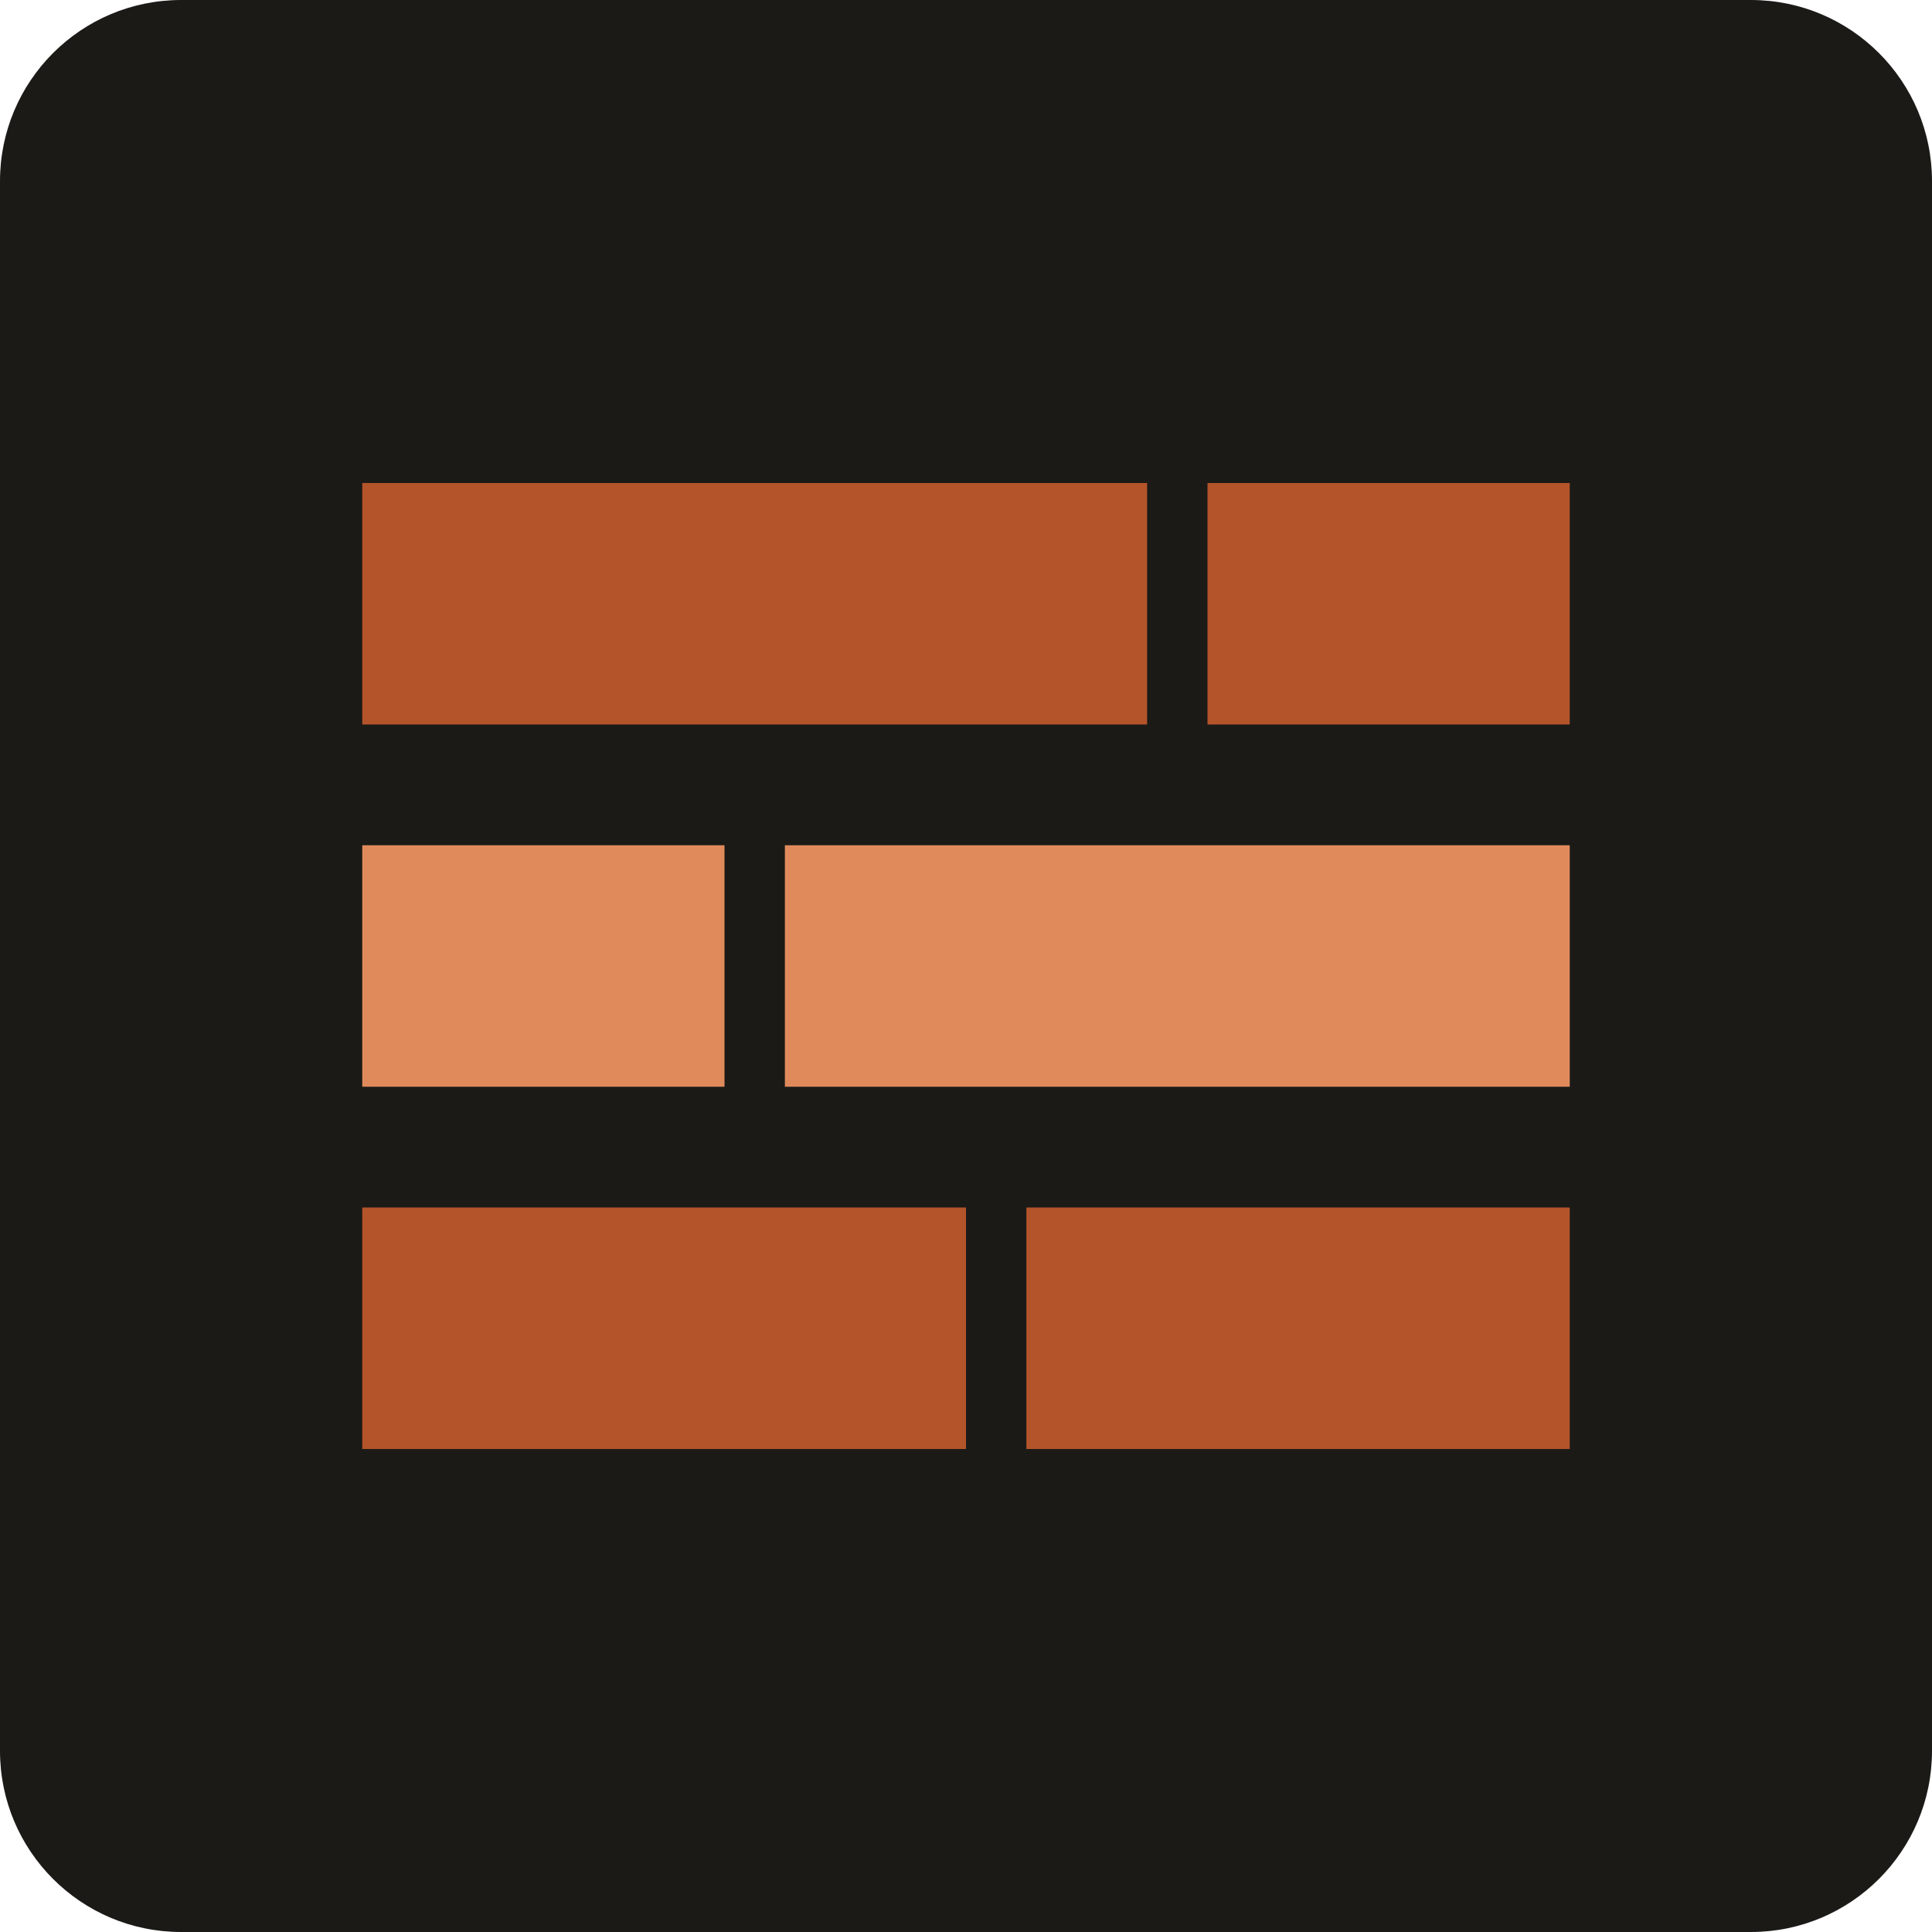
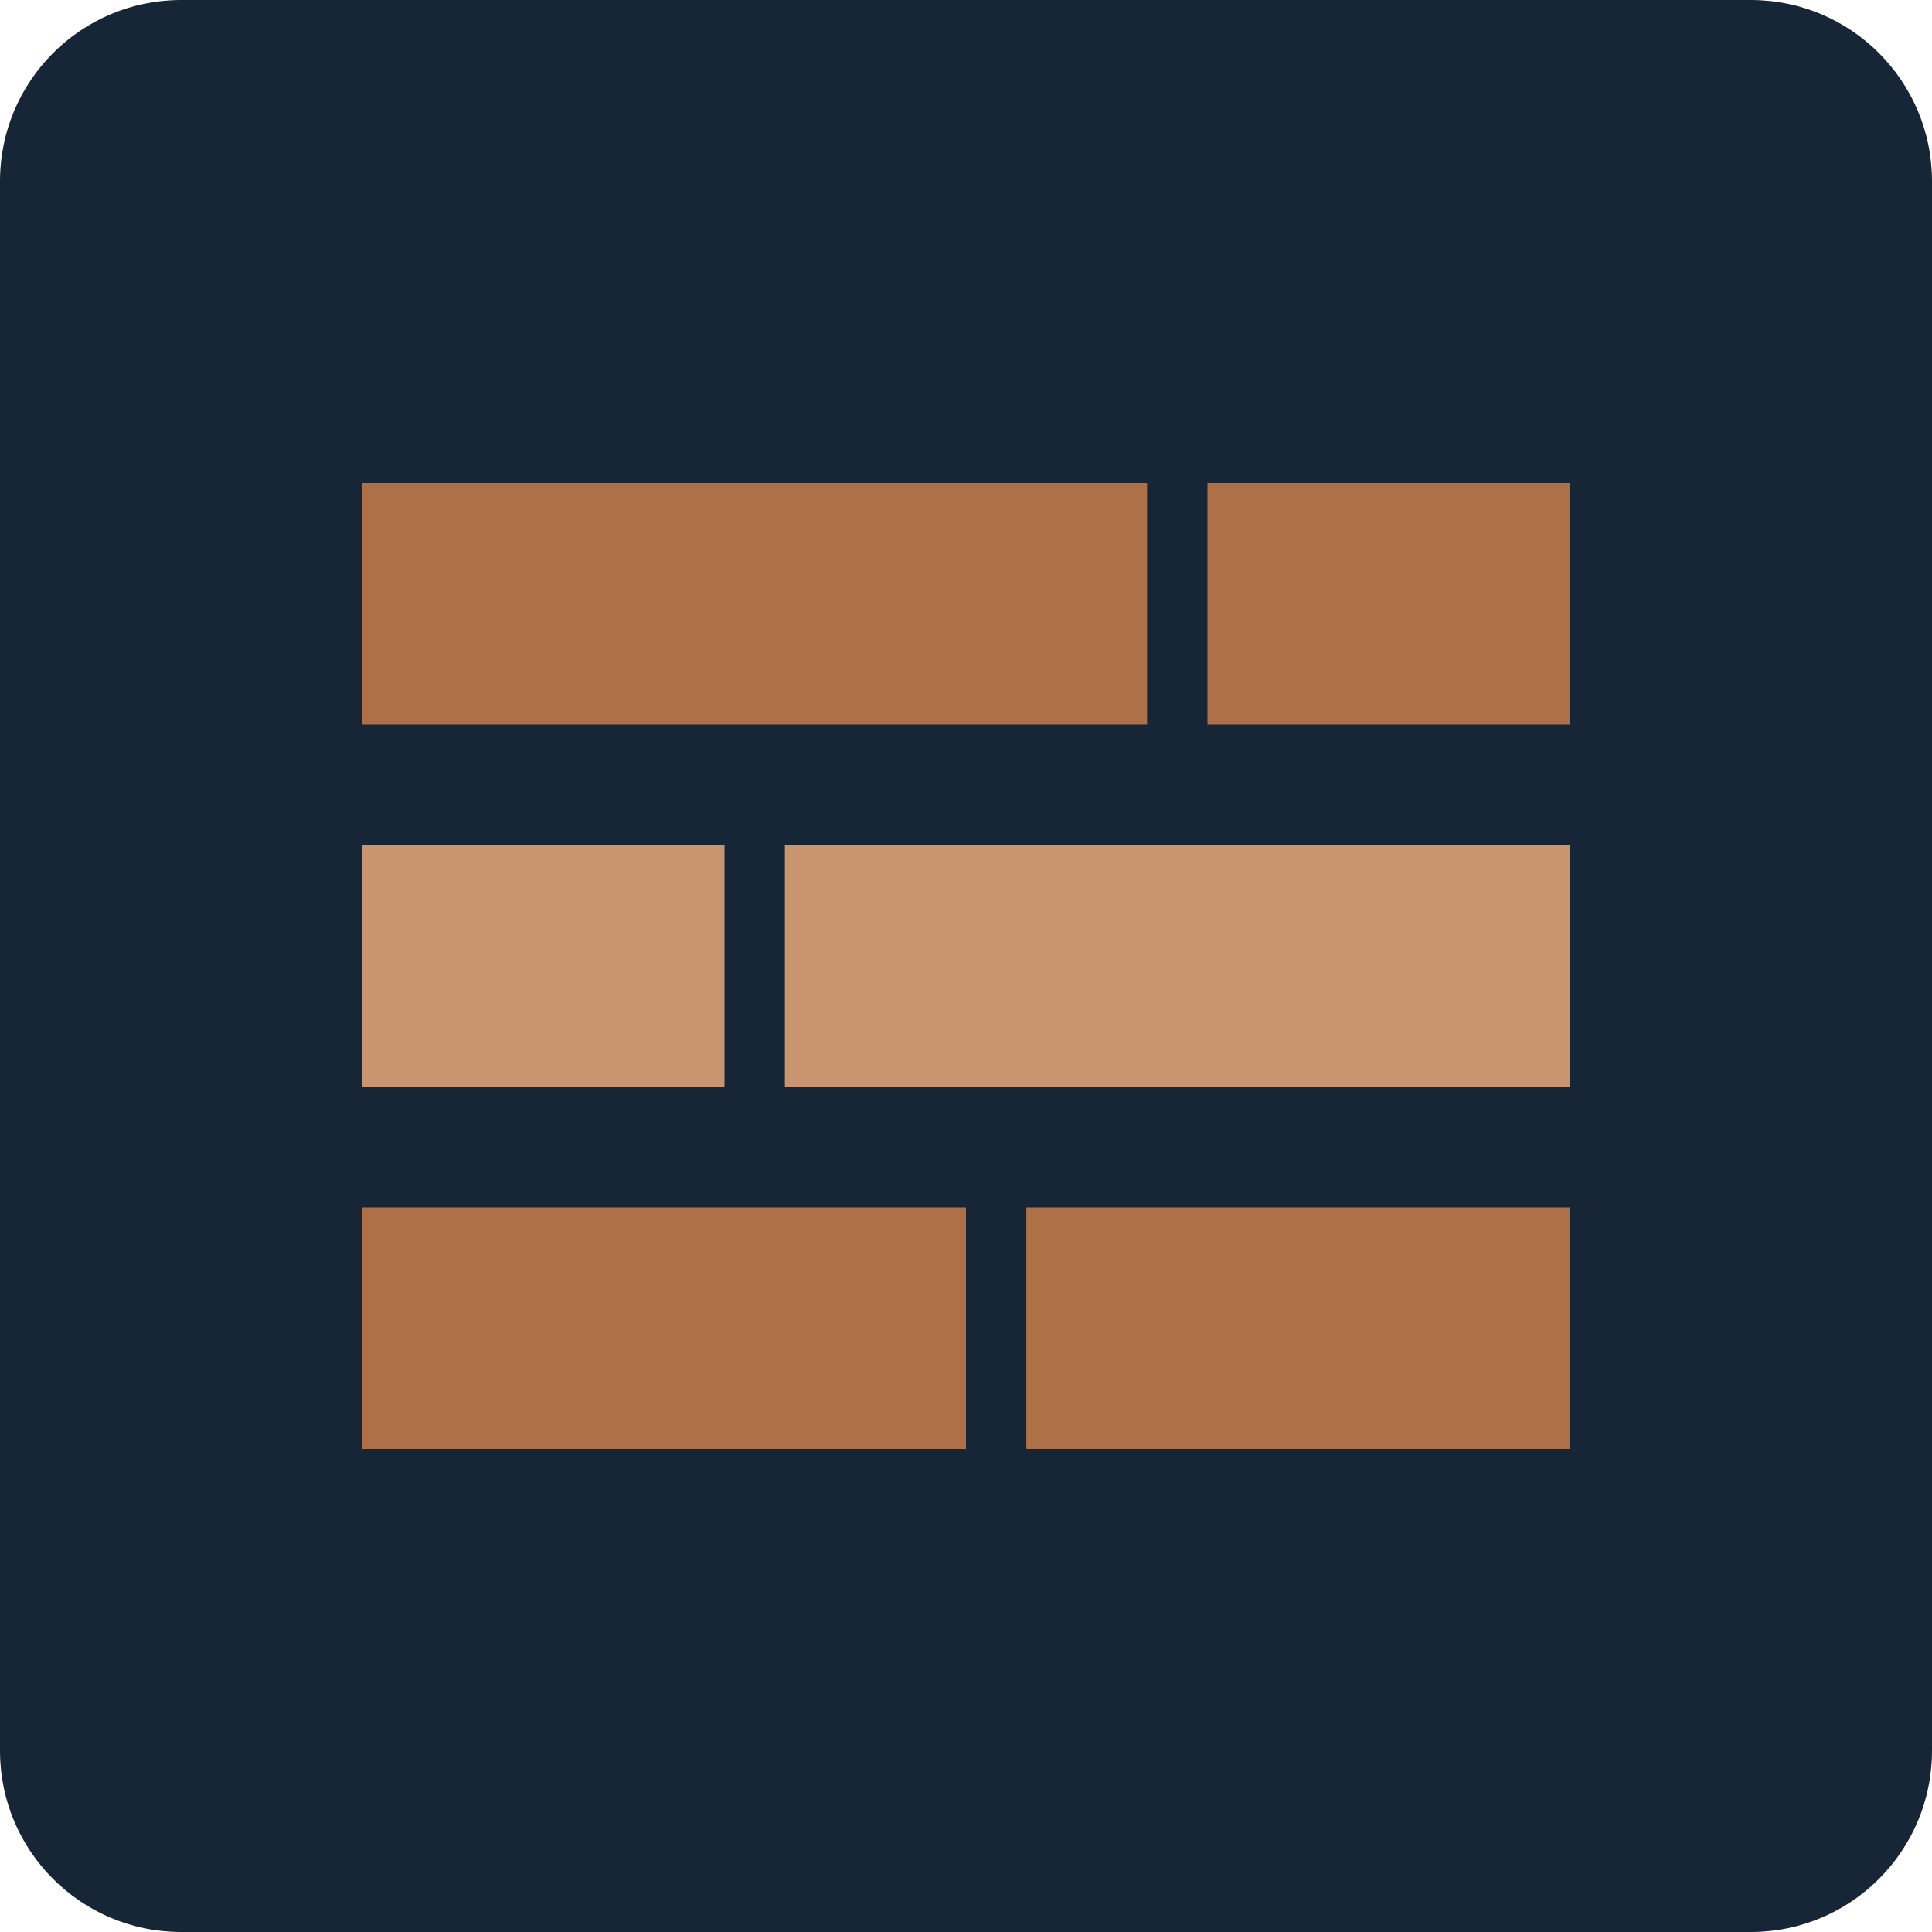
<svg xmlns="http://www.w3.org/2000/svg" viewBox="0 0 32 32">
-   <rect width="32" height="32" rx="3" fill="#1b1a17" />
-   <rect x="6" y="8" width="13" height="4" fill="#b4542b" />
-   <rect x="20" y="8" width="6" height="4" fill="#b4542b" />
-   <rect x="6" y="14" width="6" height="4" fill="#e08a5c" />
-   <rect x="13" y="14" width="13" height="4" fill="#e08a5c" />
-   <rect x="6" y="20" width="10" height="4" fill="#b4542b" />
-   <rect x="17" y="20" width="9" height="4" fill="#b4542b" />
+   <rect width="32" height="32" rx="3" fill="#172637" />
+   <rect x="6" y="8" width="13" height="4" fill="#ad7047" />
+   <rect x="20" y="8" width="6" height="4" fill="#ad7047" />
+   <rect x="6" y="14" width="6" height="4" fill="#c99470" />
+   <rect x="13" y="14" width="13" height="4" fill="#c99470" />
+   <rect x="6" y="20" width="10" height="4" fill="#ad7047" />
+   <rect x="17" y="20" width="9" height="4" fill="#ad7047" />
</svg>
